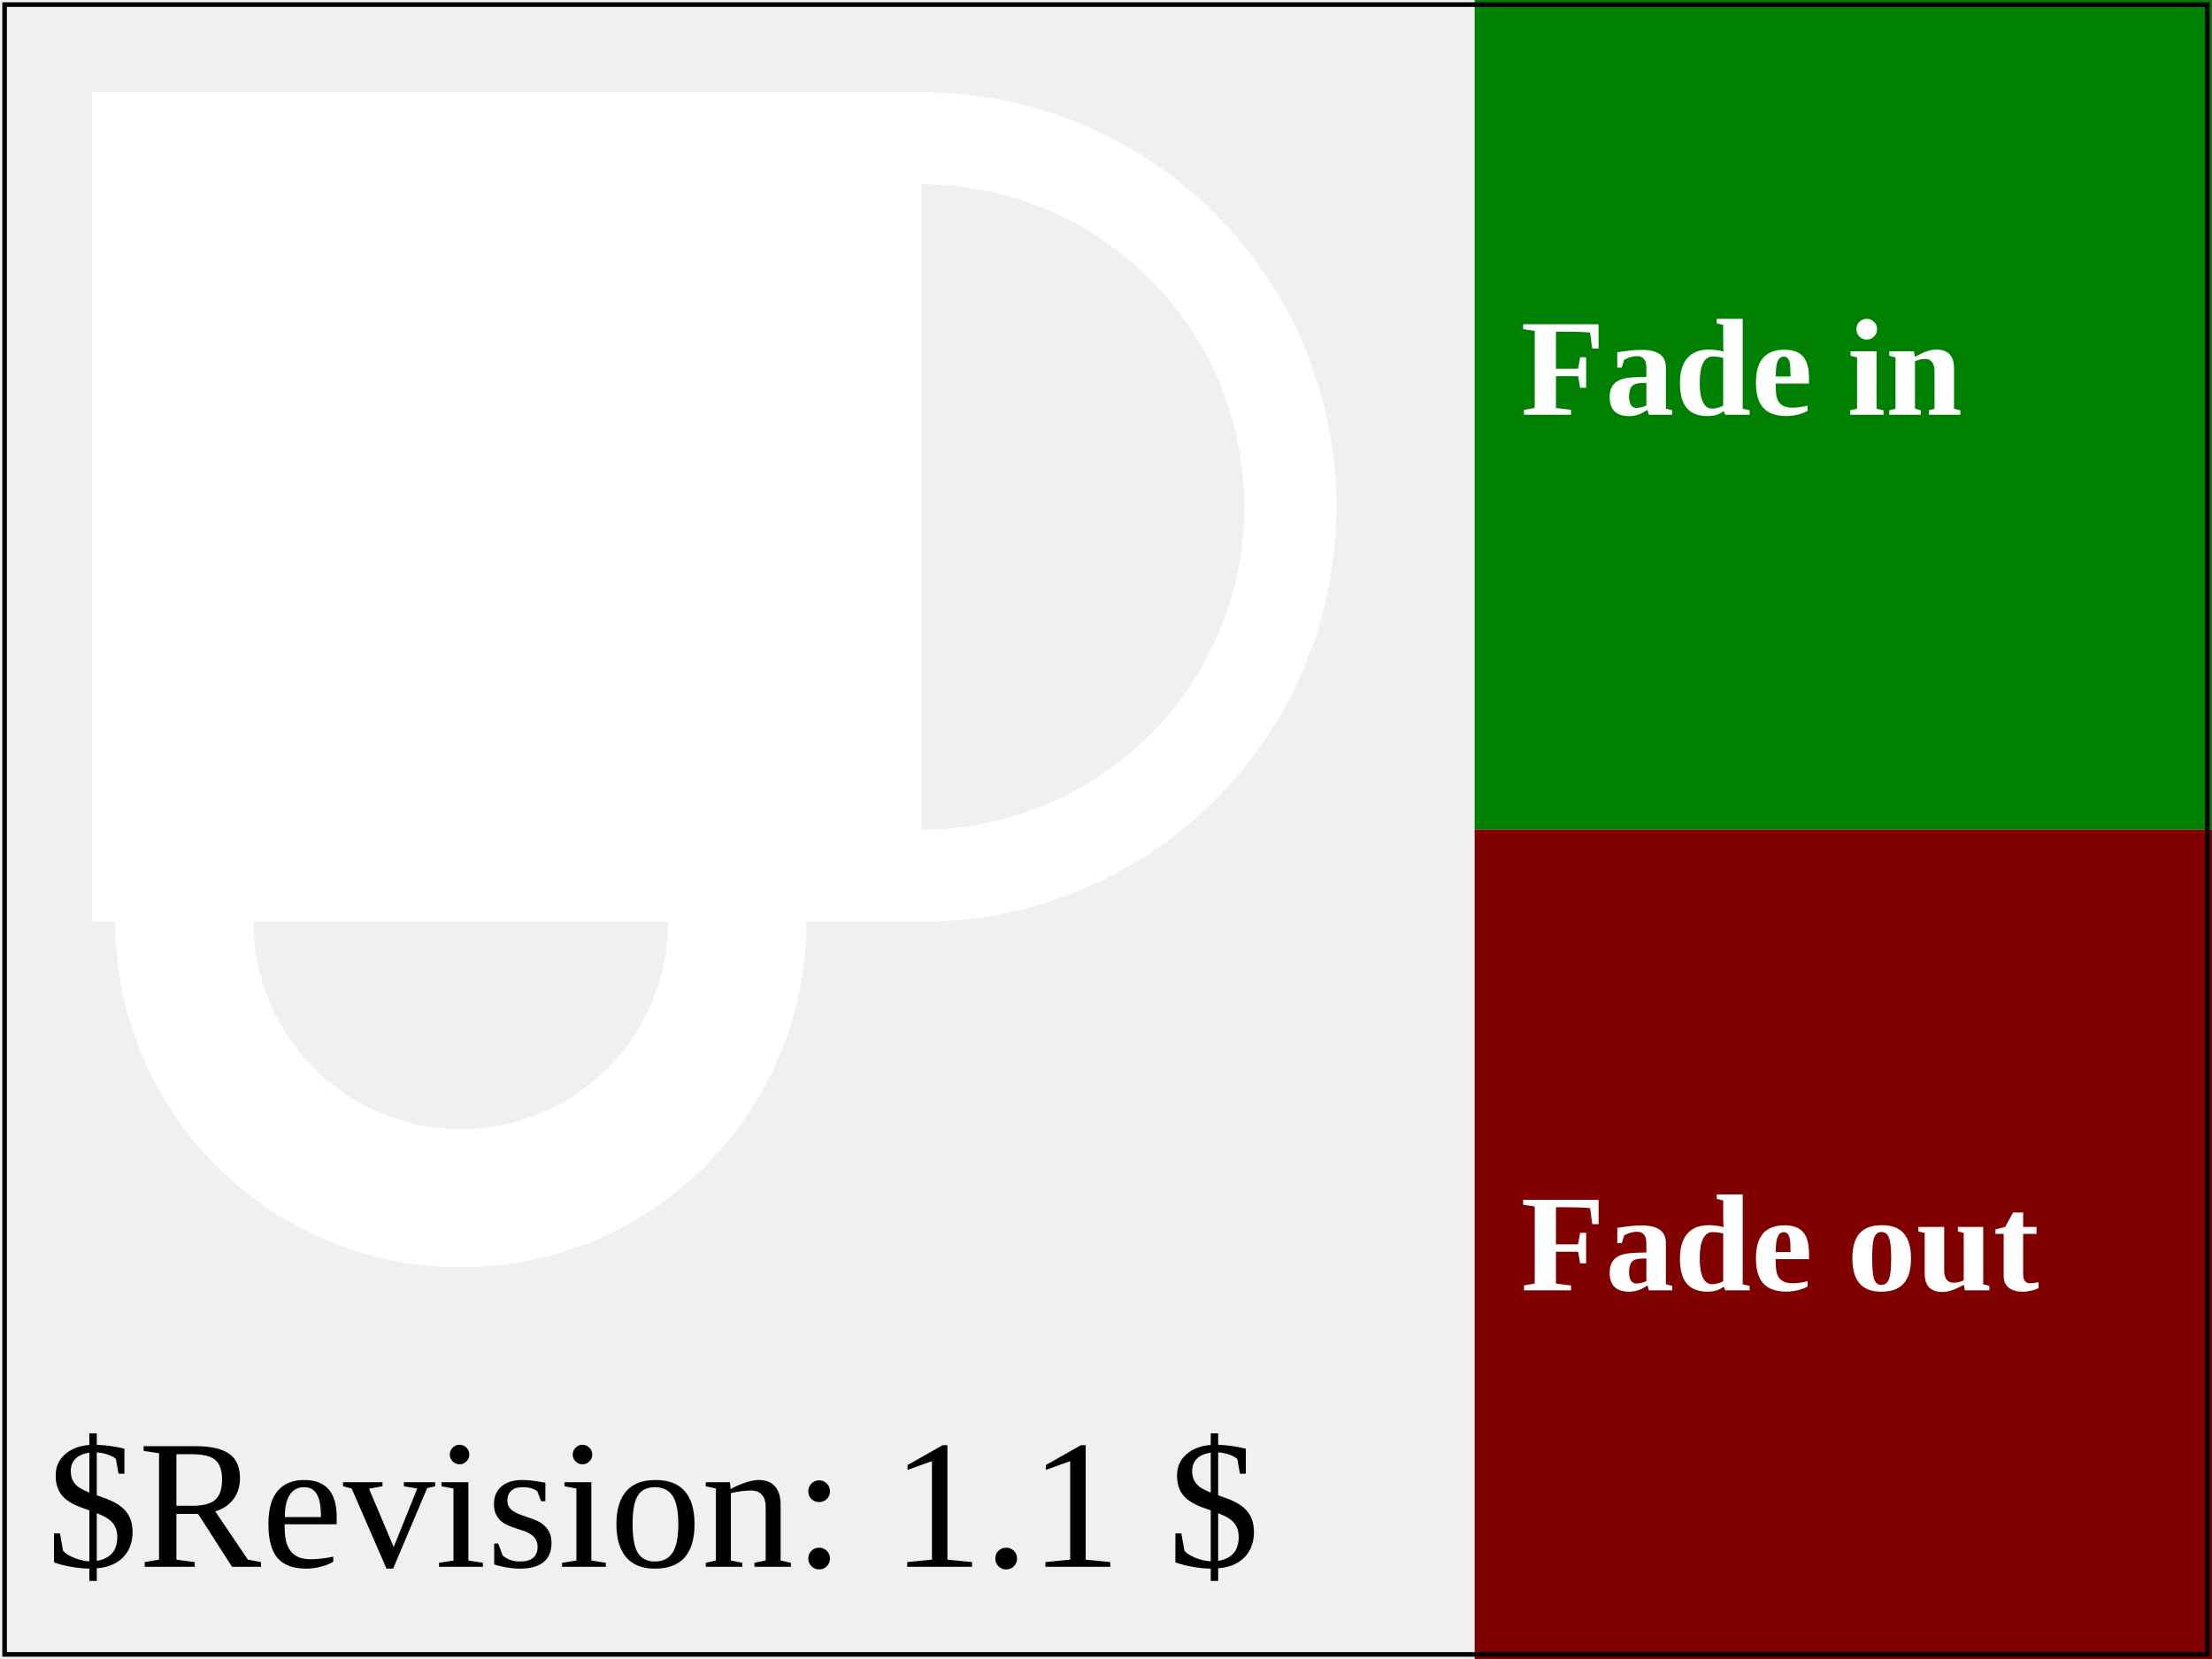
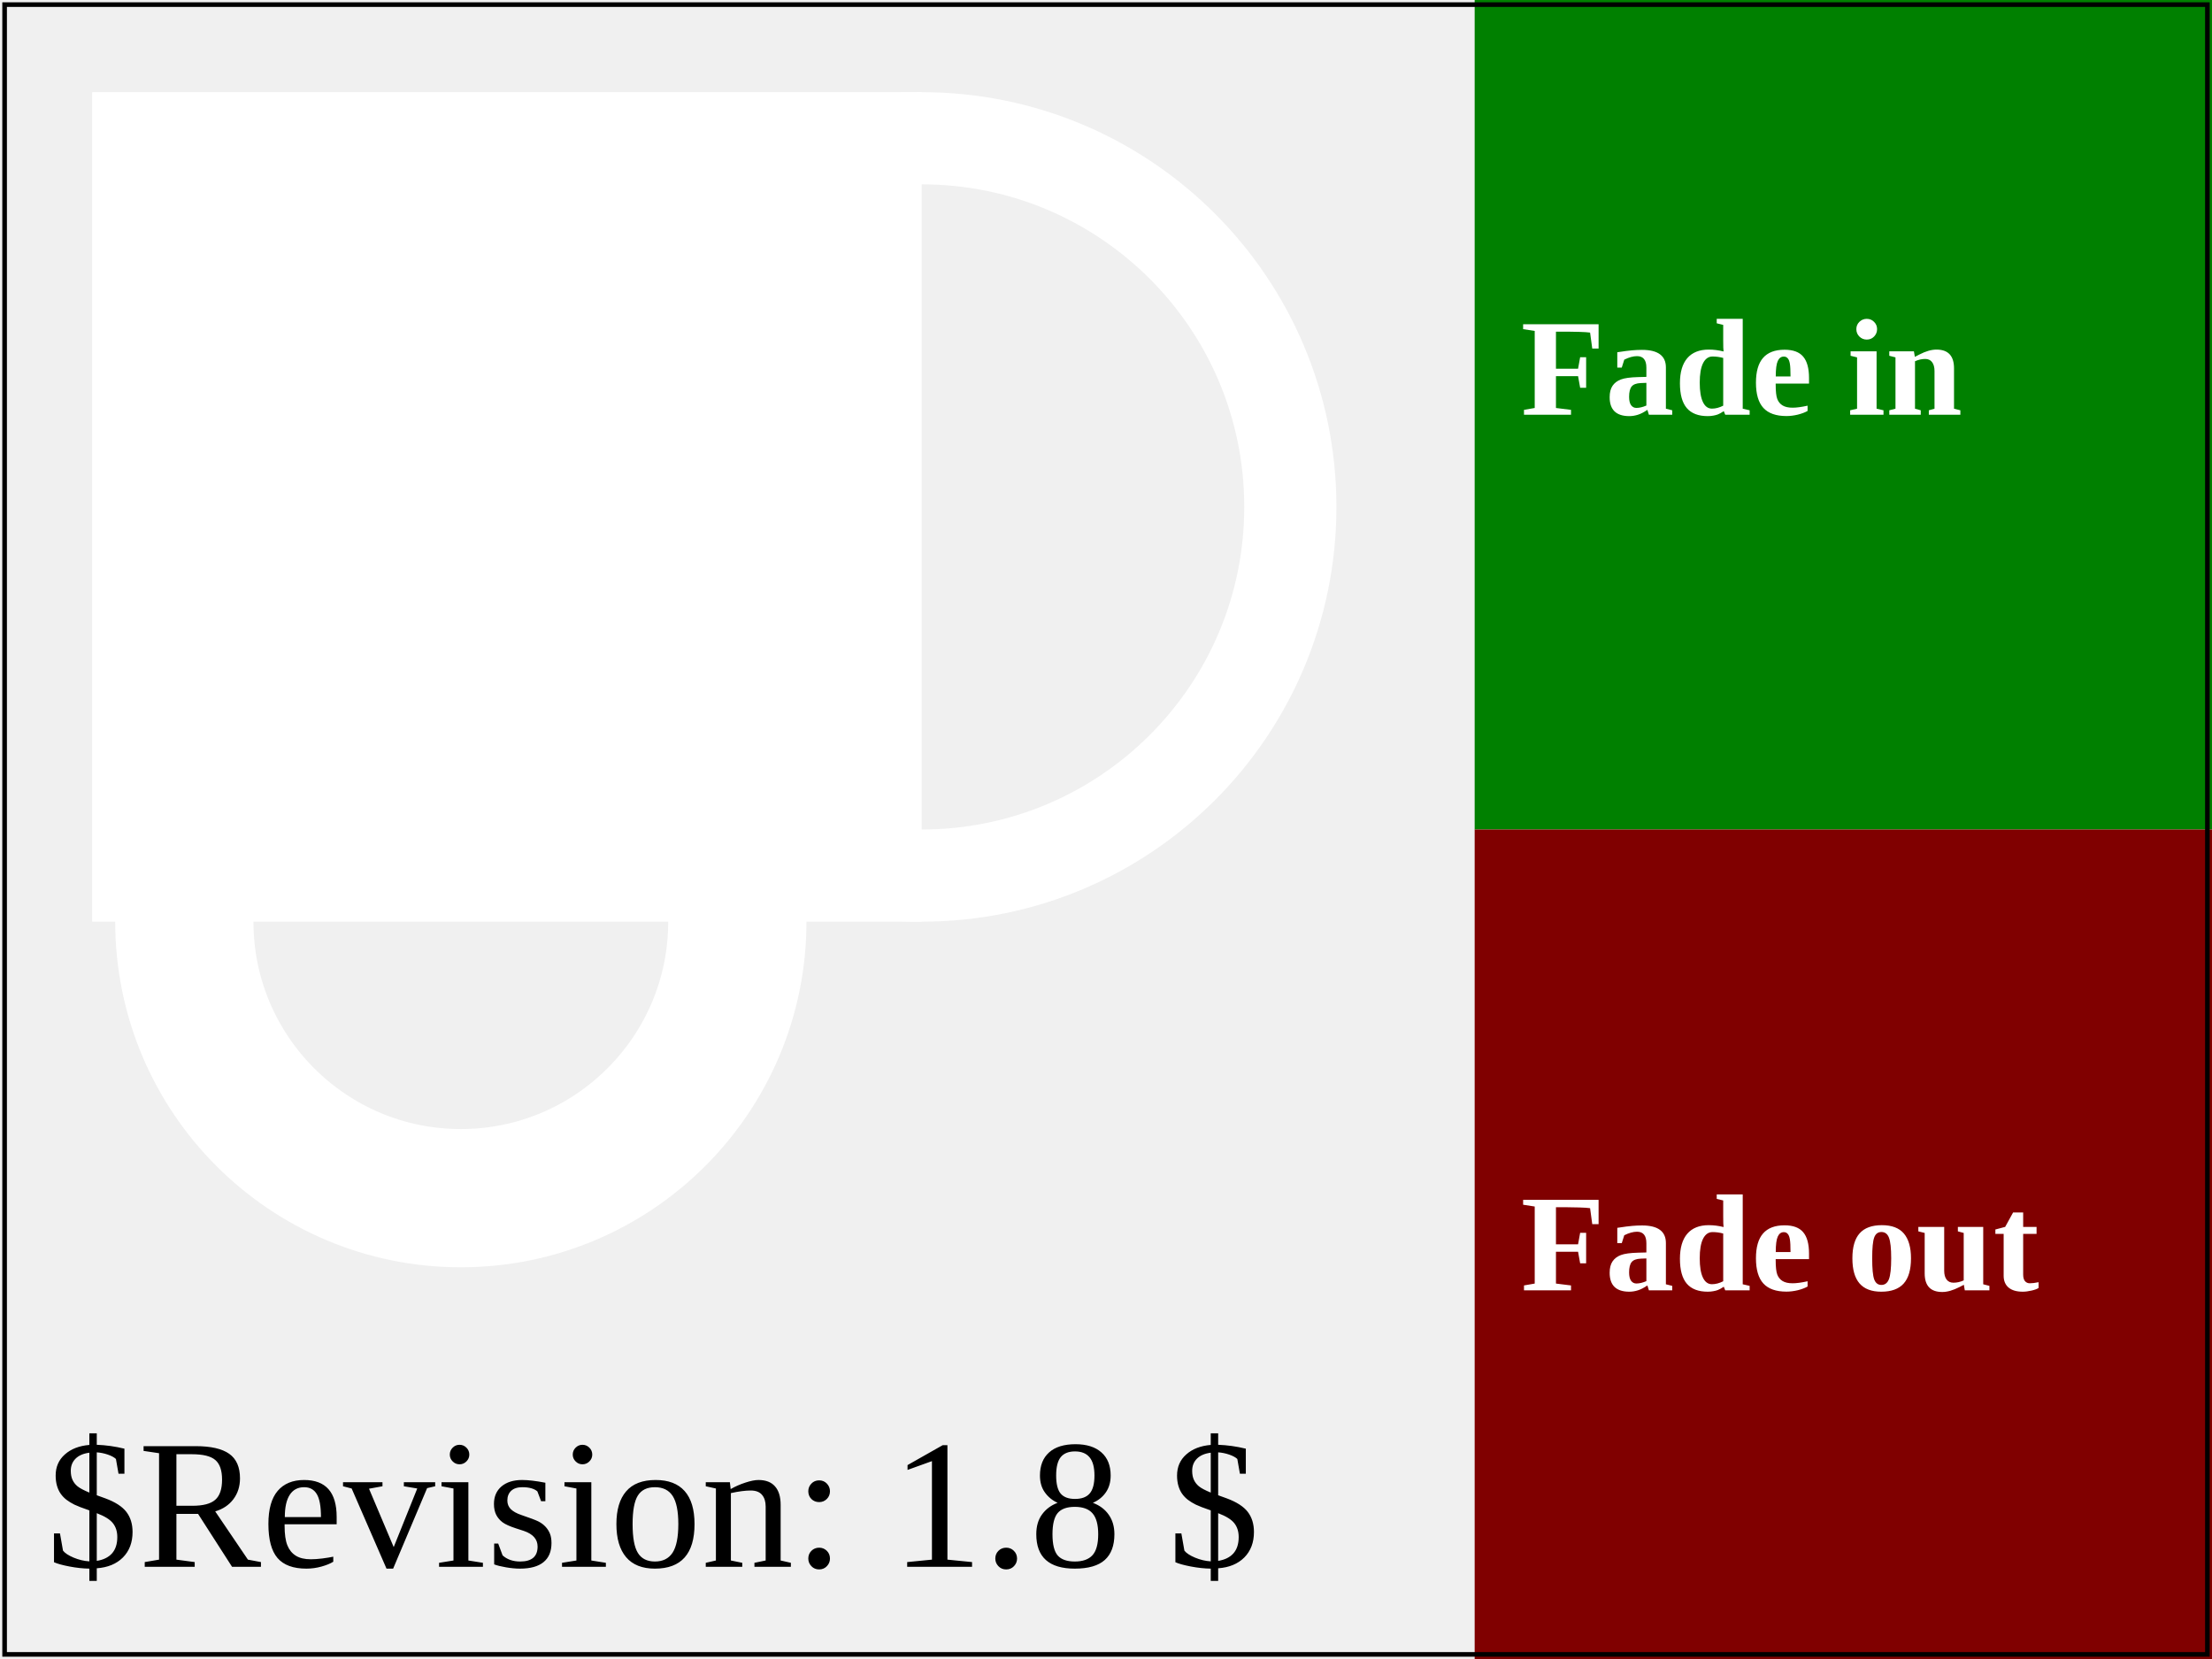
<svg xmlns="http://www.w3.org/2000/svg" xmlns:ns1="http://www.w3.org/2000/02/svg/testsuite/description/" xmlns:xlink="http://www.w3.org/1999/xlink" version="1.1" baseProfile="tiny" id="svg-root" width="100%" height="100%" viewBox="0 0 480 360">
  <ns1:SVGTestCase>
-     <ns1:OperatorScript version="$Revision: 1.1 $" testname="animate-elem-08-t.svg">
+     <ns1:OperatorScript version="$Revision: 1.8 $" testname="animate-elem-21-t.svg">
      <ns1:Paragraph>
                Test for chained animations
            </ns1:Paragraph>
      <ns1:Paragraph>
                The assumption is that you will first click on "fade in" and
                then click on "fade out", each exactly once. The first time you
                select the link 'fade in', you should see a red square appearing,
                gradually and smoothly fading from white to red over the
                course of three seconds. This square is in front of and thus
                obscures the lower left circle, but is behind the upper right
                circle. The fill color of these circles is also animated, from white to 
                grey. The animations are triggered by the start of the corresponding 
                animation of the red square.
            </ns1:Paragraph>
      <ns1:Paragraph>
                The rendered picture should match the reference image, (except
-                 for possible variations in the labelling text (per CSS2 rules))
+                 for possible variations in the labeling text (per CSS2 rules))
                after activating the link on the fade-in button the first time
                and waiting three seconds for the animation to compete. The picture
                should remain looking the same way indefinitely, until another
                link is activated.
            </ns1:Paragraph>
      <ns1:Paragraph>
                With the second click on "fade in", however, the behavior might
                be different. In the case of having a first click on "fade in",
                waiting three seconds, and then immediately perform a first click
                on "fade out", waiting three seconds, and then immediately perform
                a second click on "fade in", you should see the following. After
                the first click on "fade in", the red square goes from zero to 100%
                opacity. After the first click on "fade out", the red square goes
                from red to white. After the second click on "fade in",
                however, the red square goes from white to red, and then
                goes back from red to white. This is because of the
                hyperlinking rules as they relate to resolved start times in the
                SMIL Animation specification.
            </ns1:Paragraph>
    </ns1:OperatorScript>
  </ns1:SVGTestCase>
  <g id="test-body-content">
    <circle stroke="white" stroke-width="30" fill="none" cx="100" cy="200" r="60">
      <animate id="fadein" attributeName="stroke" attributeType="auto" from="white" to="#666" begin="indefinite" dur="3s" fill="freeze" />
      <animate id="fadeout" attributeName="stroke" attributeType="auto" from="#666" to="white" begin="indefinite" dur="3s" fill="freeze" />
    </circle>
    <rect id="pink" x="20" y="20" width="180" height="180" fill="#fff">
      <animate id="fadein2" attributeName="fill" attributeType="auto" from="#fff" to="red" begin="fadein.begin" dur="3s" fill="freeze" />
      <animate id="fadeout2" attributeName="fill" attributeType="auto" from="red" to="#fff" begin="fadeout.begin" dur="3s" fill="freeze" />
    </rect>
    <circle stroke="white" stroke-width="20" fill="none" cx="200" cy="110" r="80">
      <animate id="fadein3" attributeName="stroke" attributeType="auto" from="white" to="#666" begin="fadein.begin" dur="3s" fill="freeze" />
      <animate id="fadeout3" attributeName="stroke" attributeType="auto" from="#666" to="white" begin="fadeout.begin" dur="3s" fill="freeze" />
    </circle>
    <g id="buttons">
      <a xlink:href="#fadein">
        <rect x="320" y="0" width="160" height="180" fill="green" />
        <text fill="white" font-size="30" font-weight="bold" x="330" y="90">Fade in</text>
      </a>
      <a xlink:href="#fadeout">
        <rect x="320" y="180" width="160" height="180" fill="maroon" />
        <text fill="white" font-size="30" font-weight="bold" x="330" y="280">Fade out</text>
      </a>
    </g>
  </g>
-   <text id="revision" x="10" y="340" font-size="40" stroke="none" fill="black">$Revision: 1.1 $</text>
+   <text id="revision" x="10" y="340" font-size="40" stroke="none" fill="black">$Revision: 1.8 $</text>
  <rect id="test-frame" x="1" y="1" width="478" height="358" fill="none" stroke="#000000" />
</svg>
